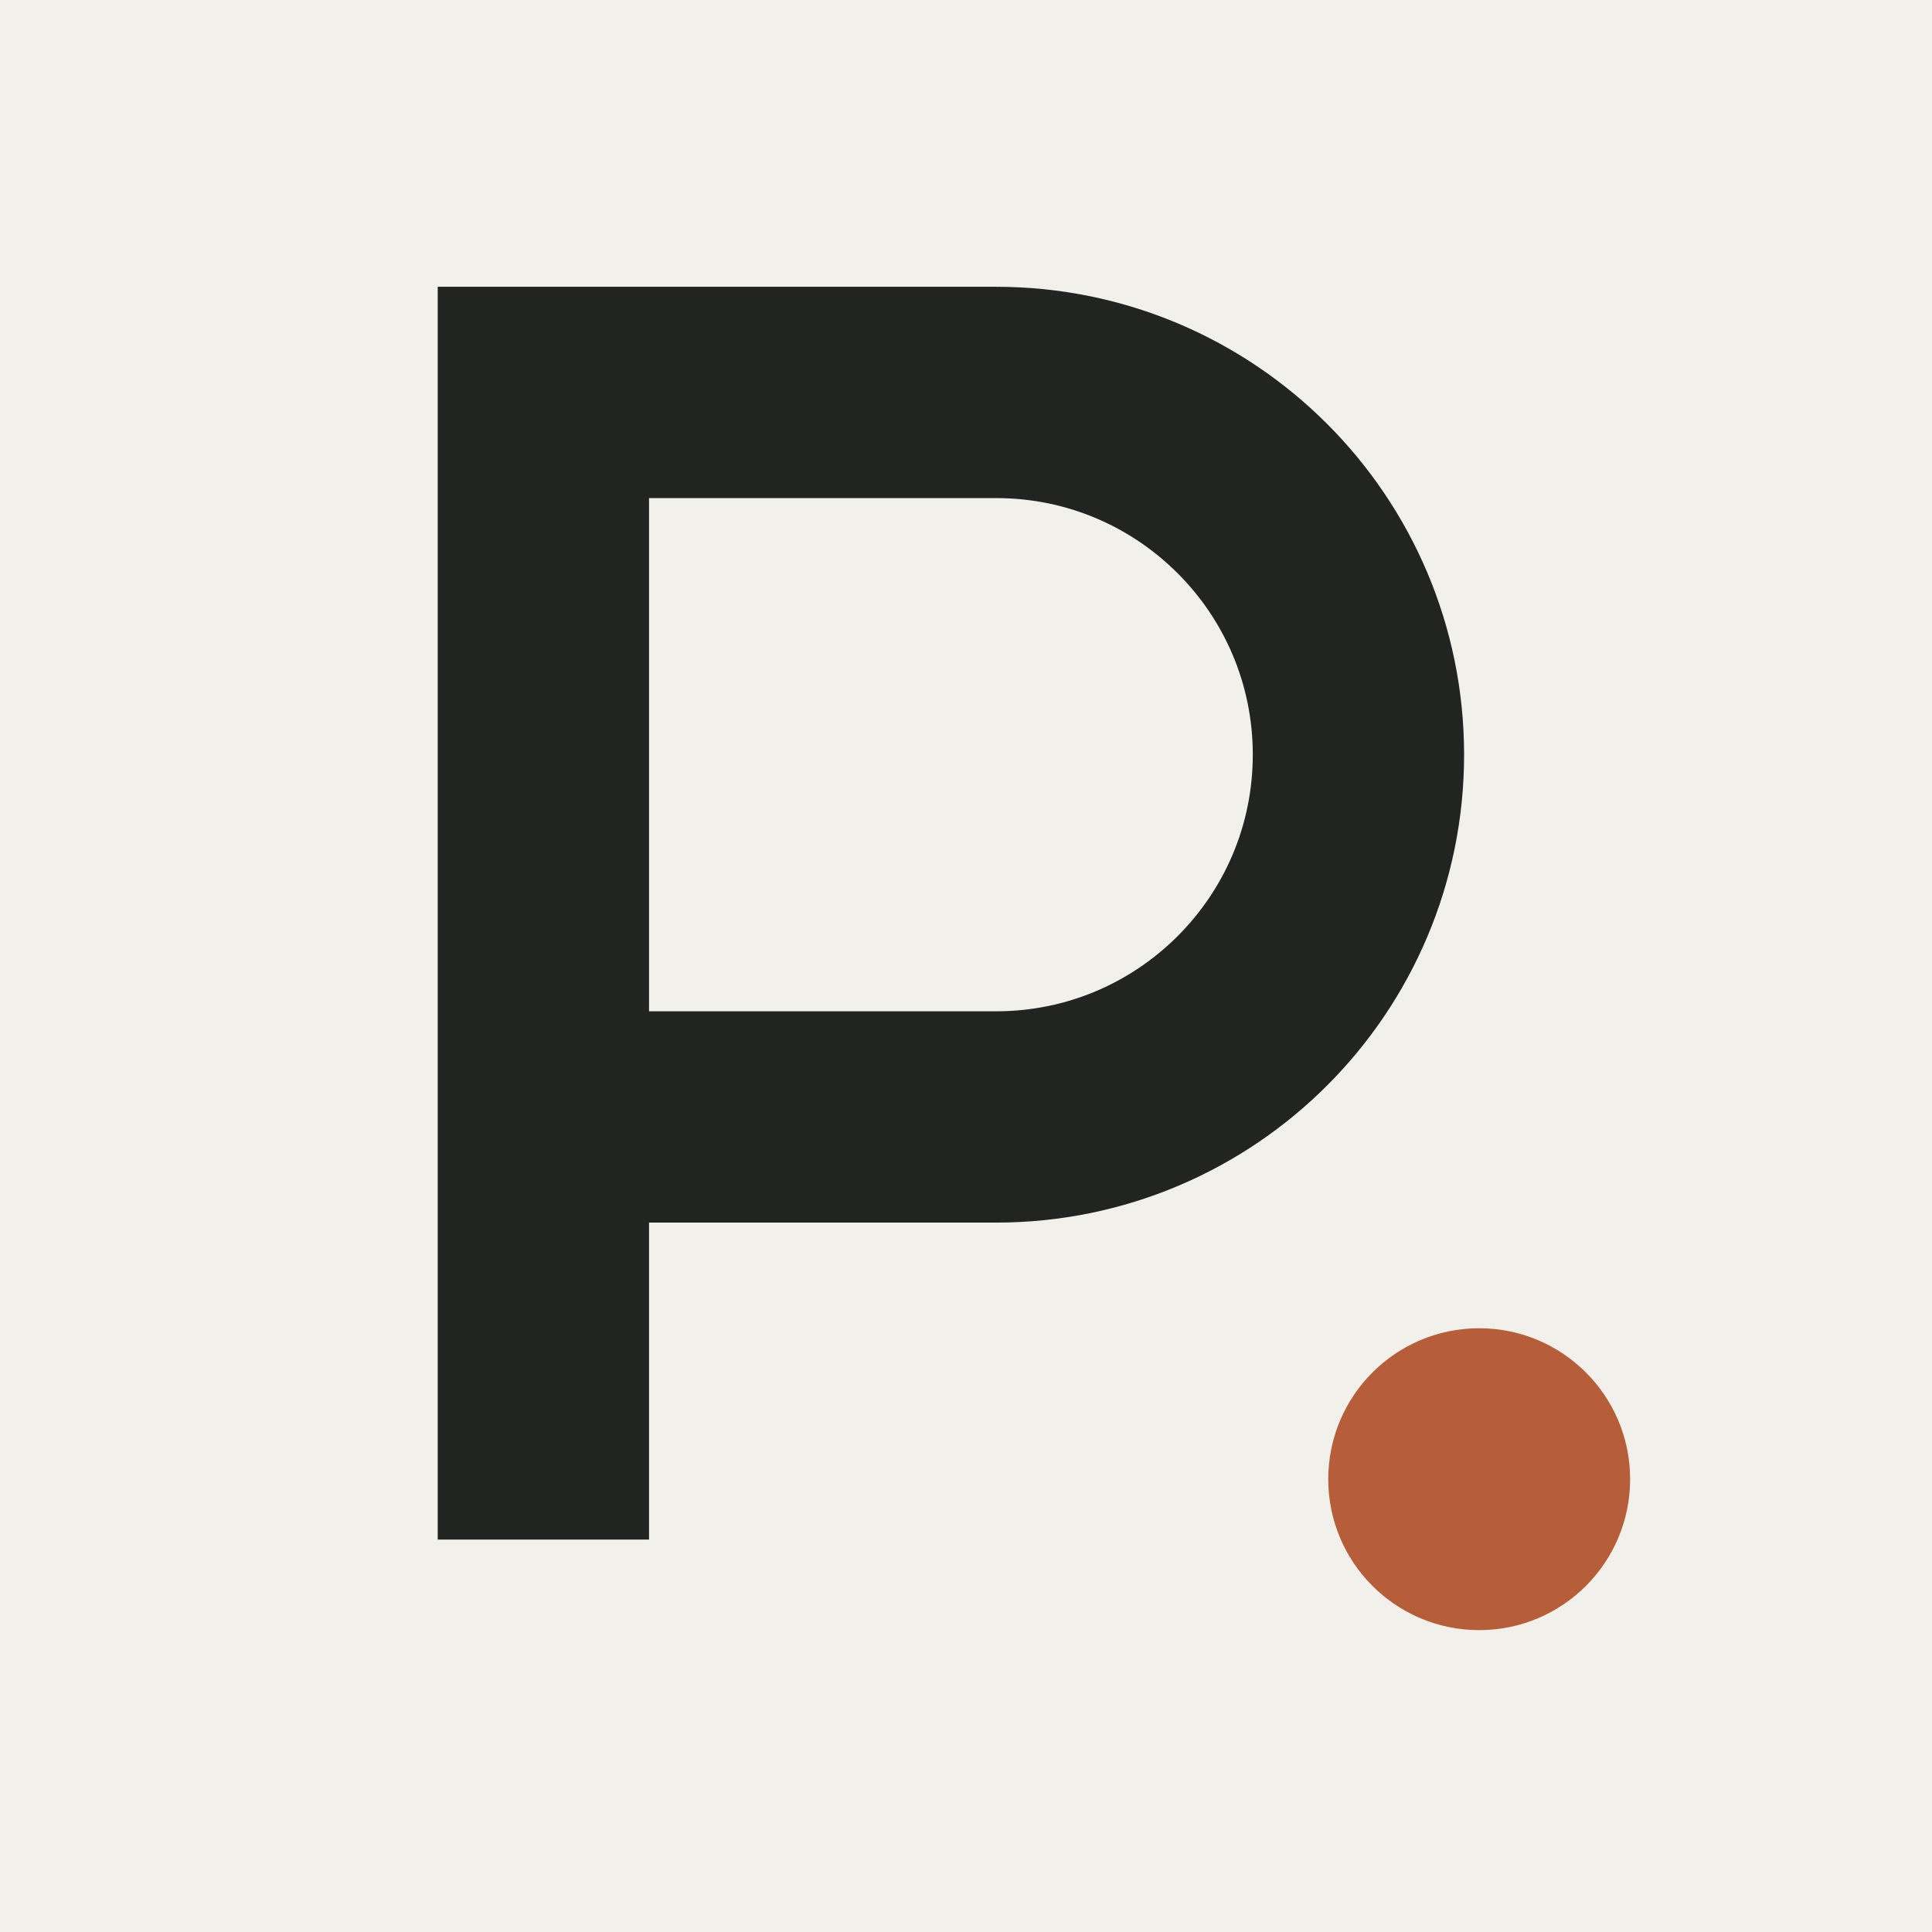
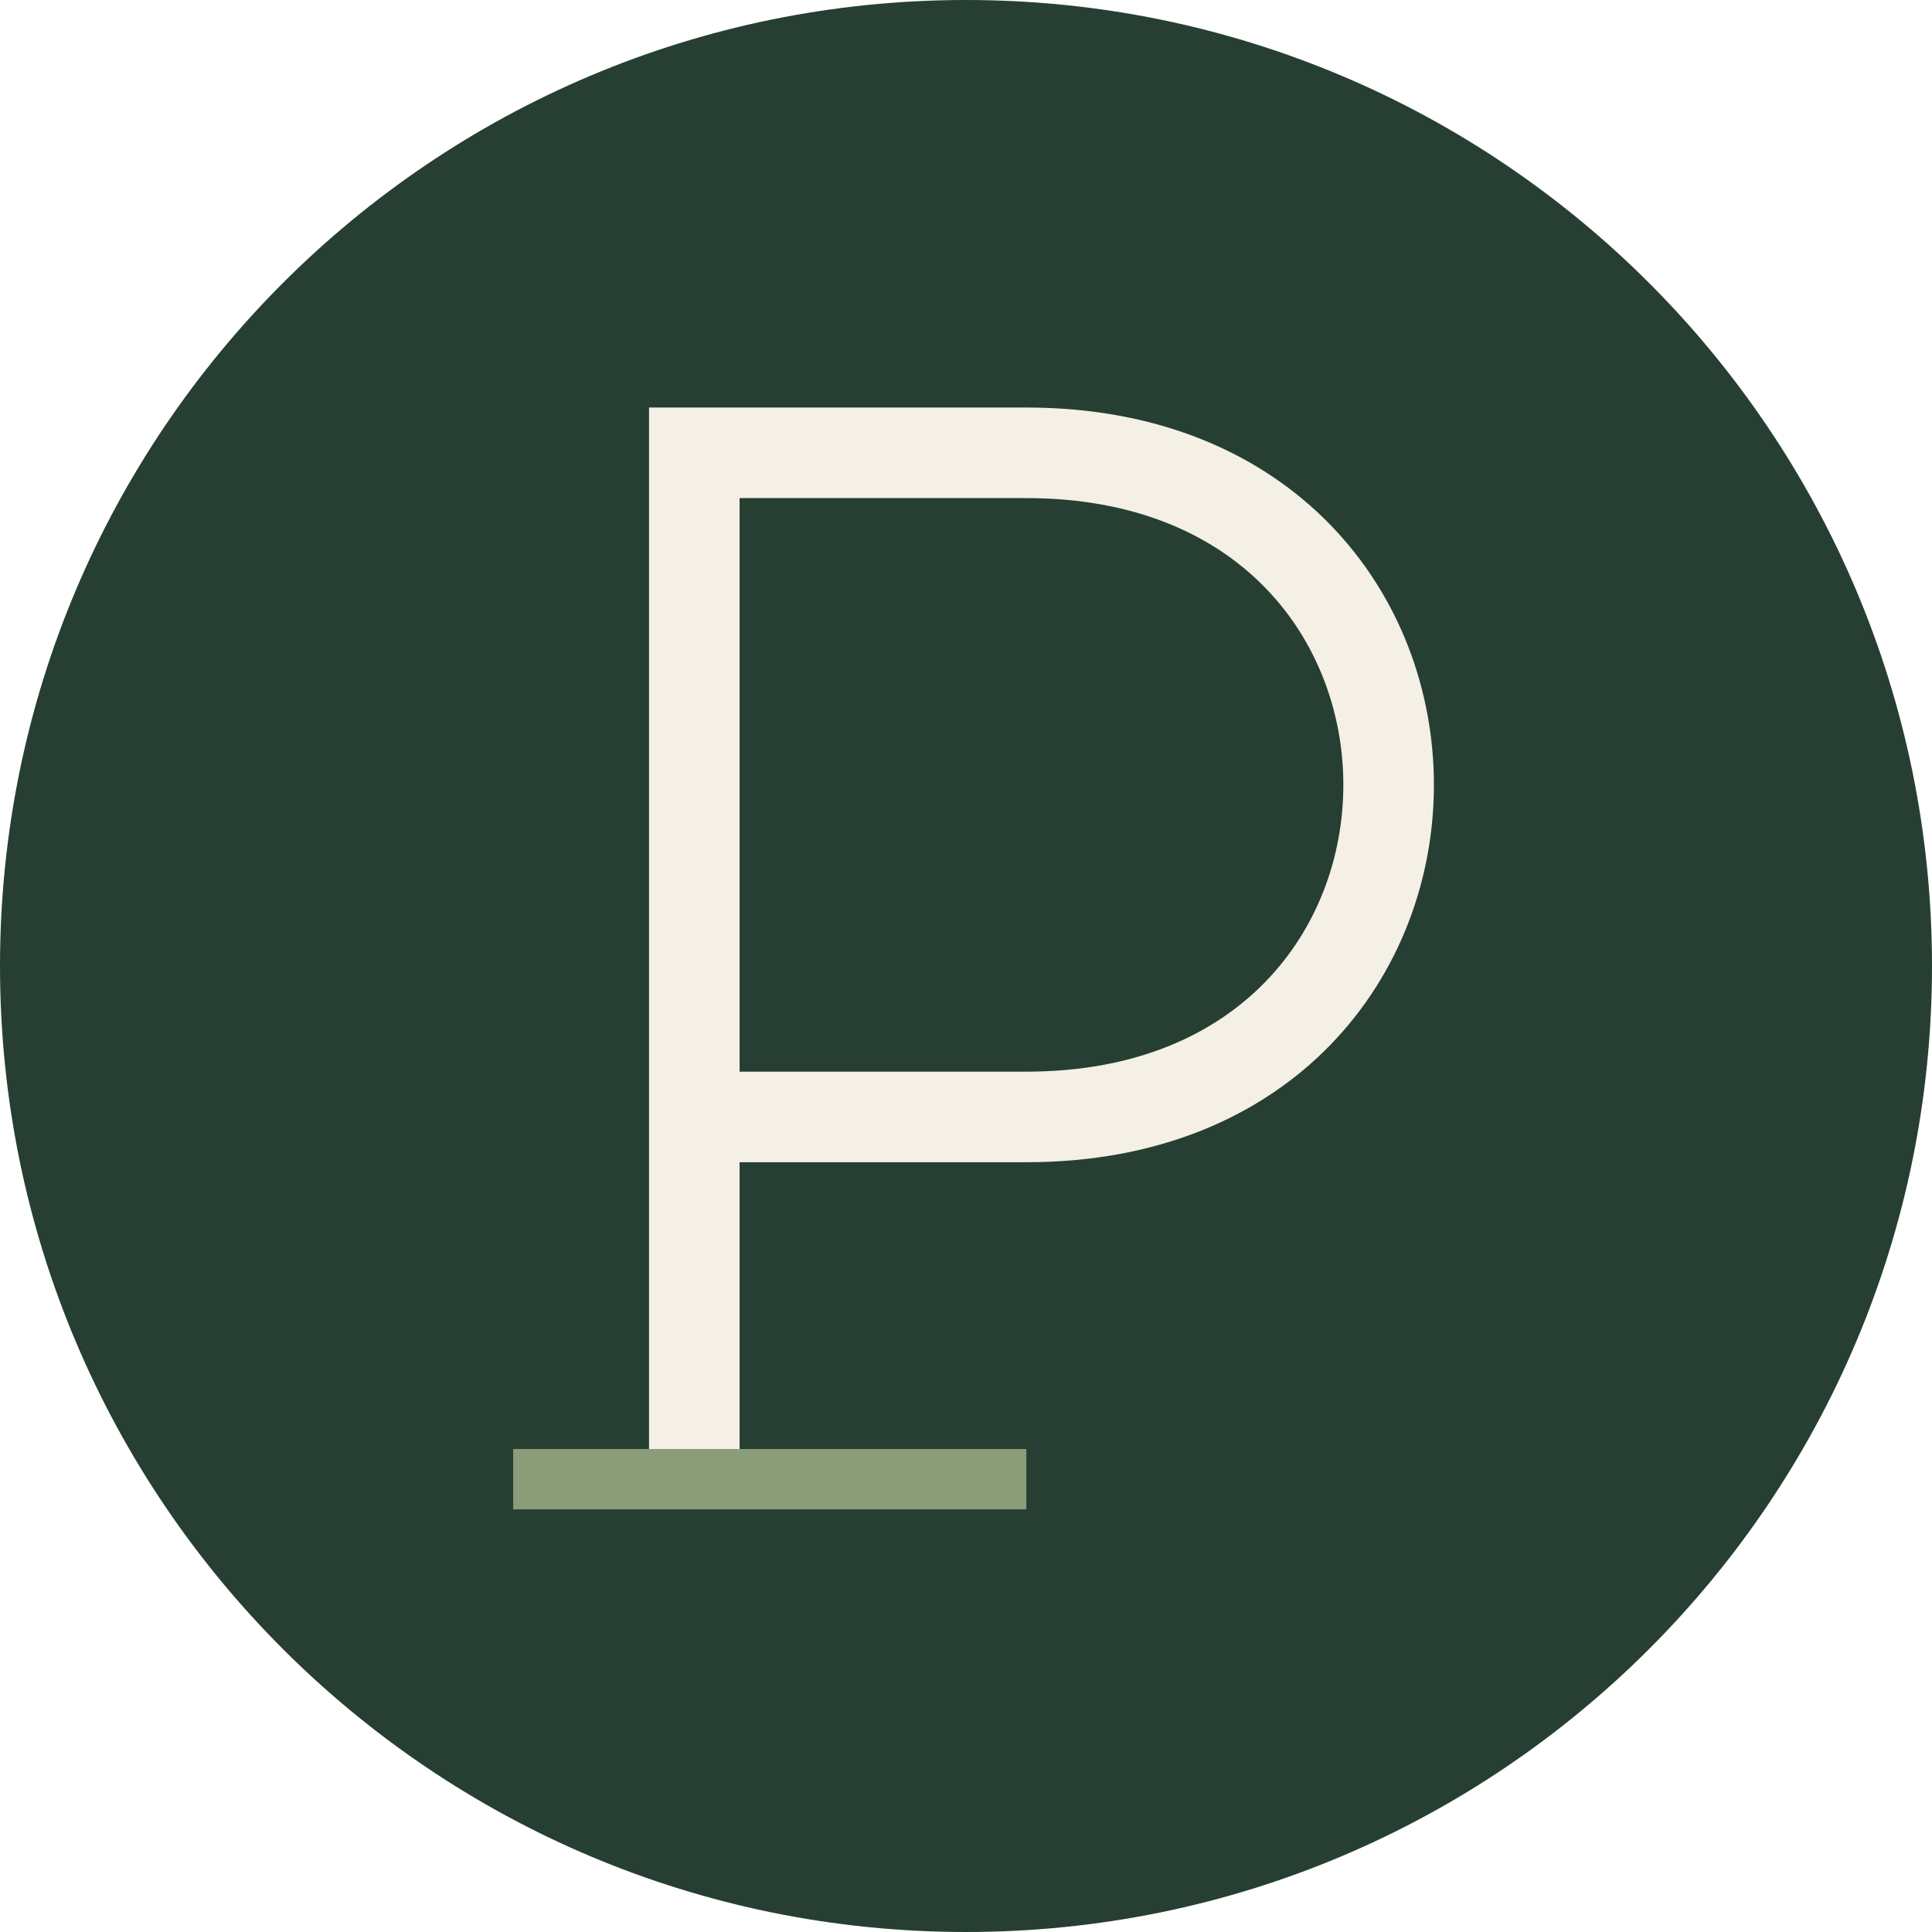
<svg xmlns="http://www.w3.org/2000/svg" viewBox="0 0 64 64">
-   <rect width="64" height="64" fill="#f2f0ea" />
-   <path d="M18 51V13h15a12 12 0 0 1 0 24H18" stroke="#222422" stroke-width="7" fill="none" />
-   <circle cx="49" cy="49" r="5" fill="#b65e39" />
+   <rect width="64" height="64" rx="32" fill="#263f32" />
+   <path d="M23 49V15h11c16 0 16 22 0 22H23" fill="none" stroke="#f4f0e6" stroke-width="3" />
+   <path d="M17 49h17" stroke="#8b9c78" stroke-width="2" />
</svg>
